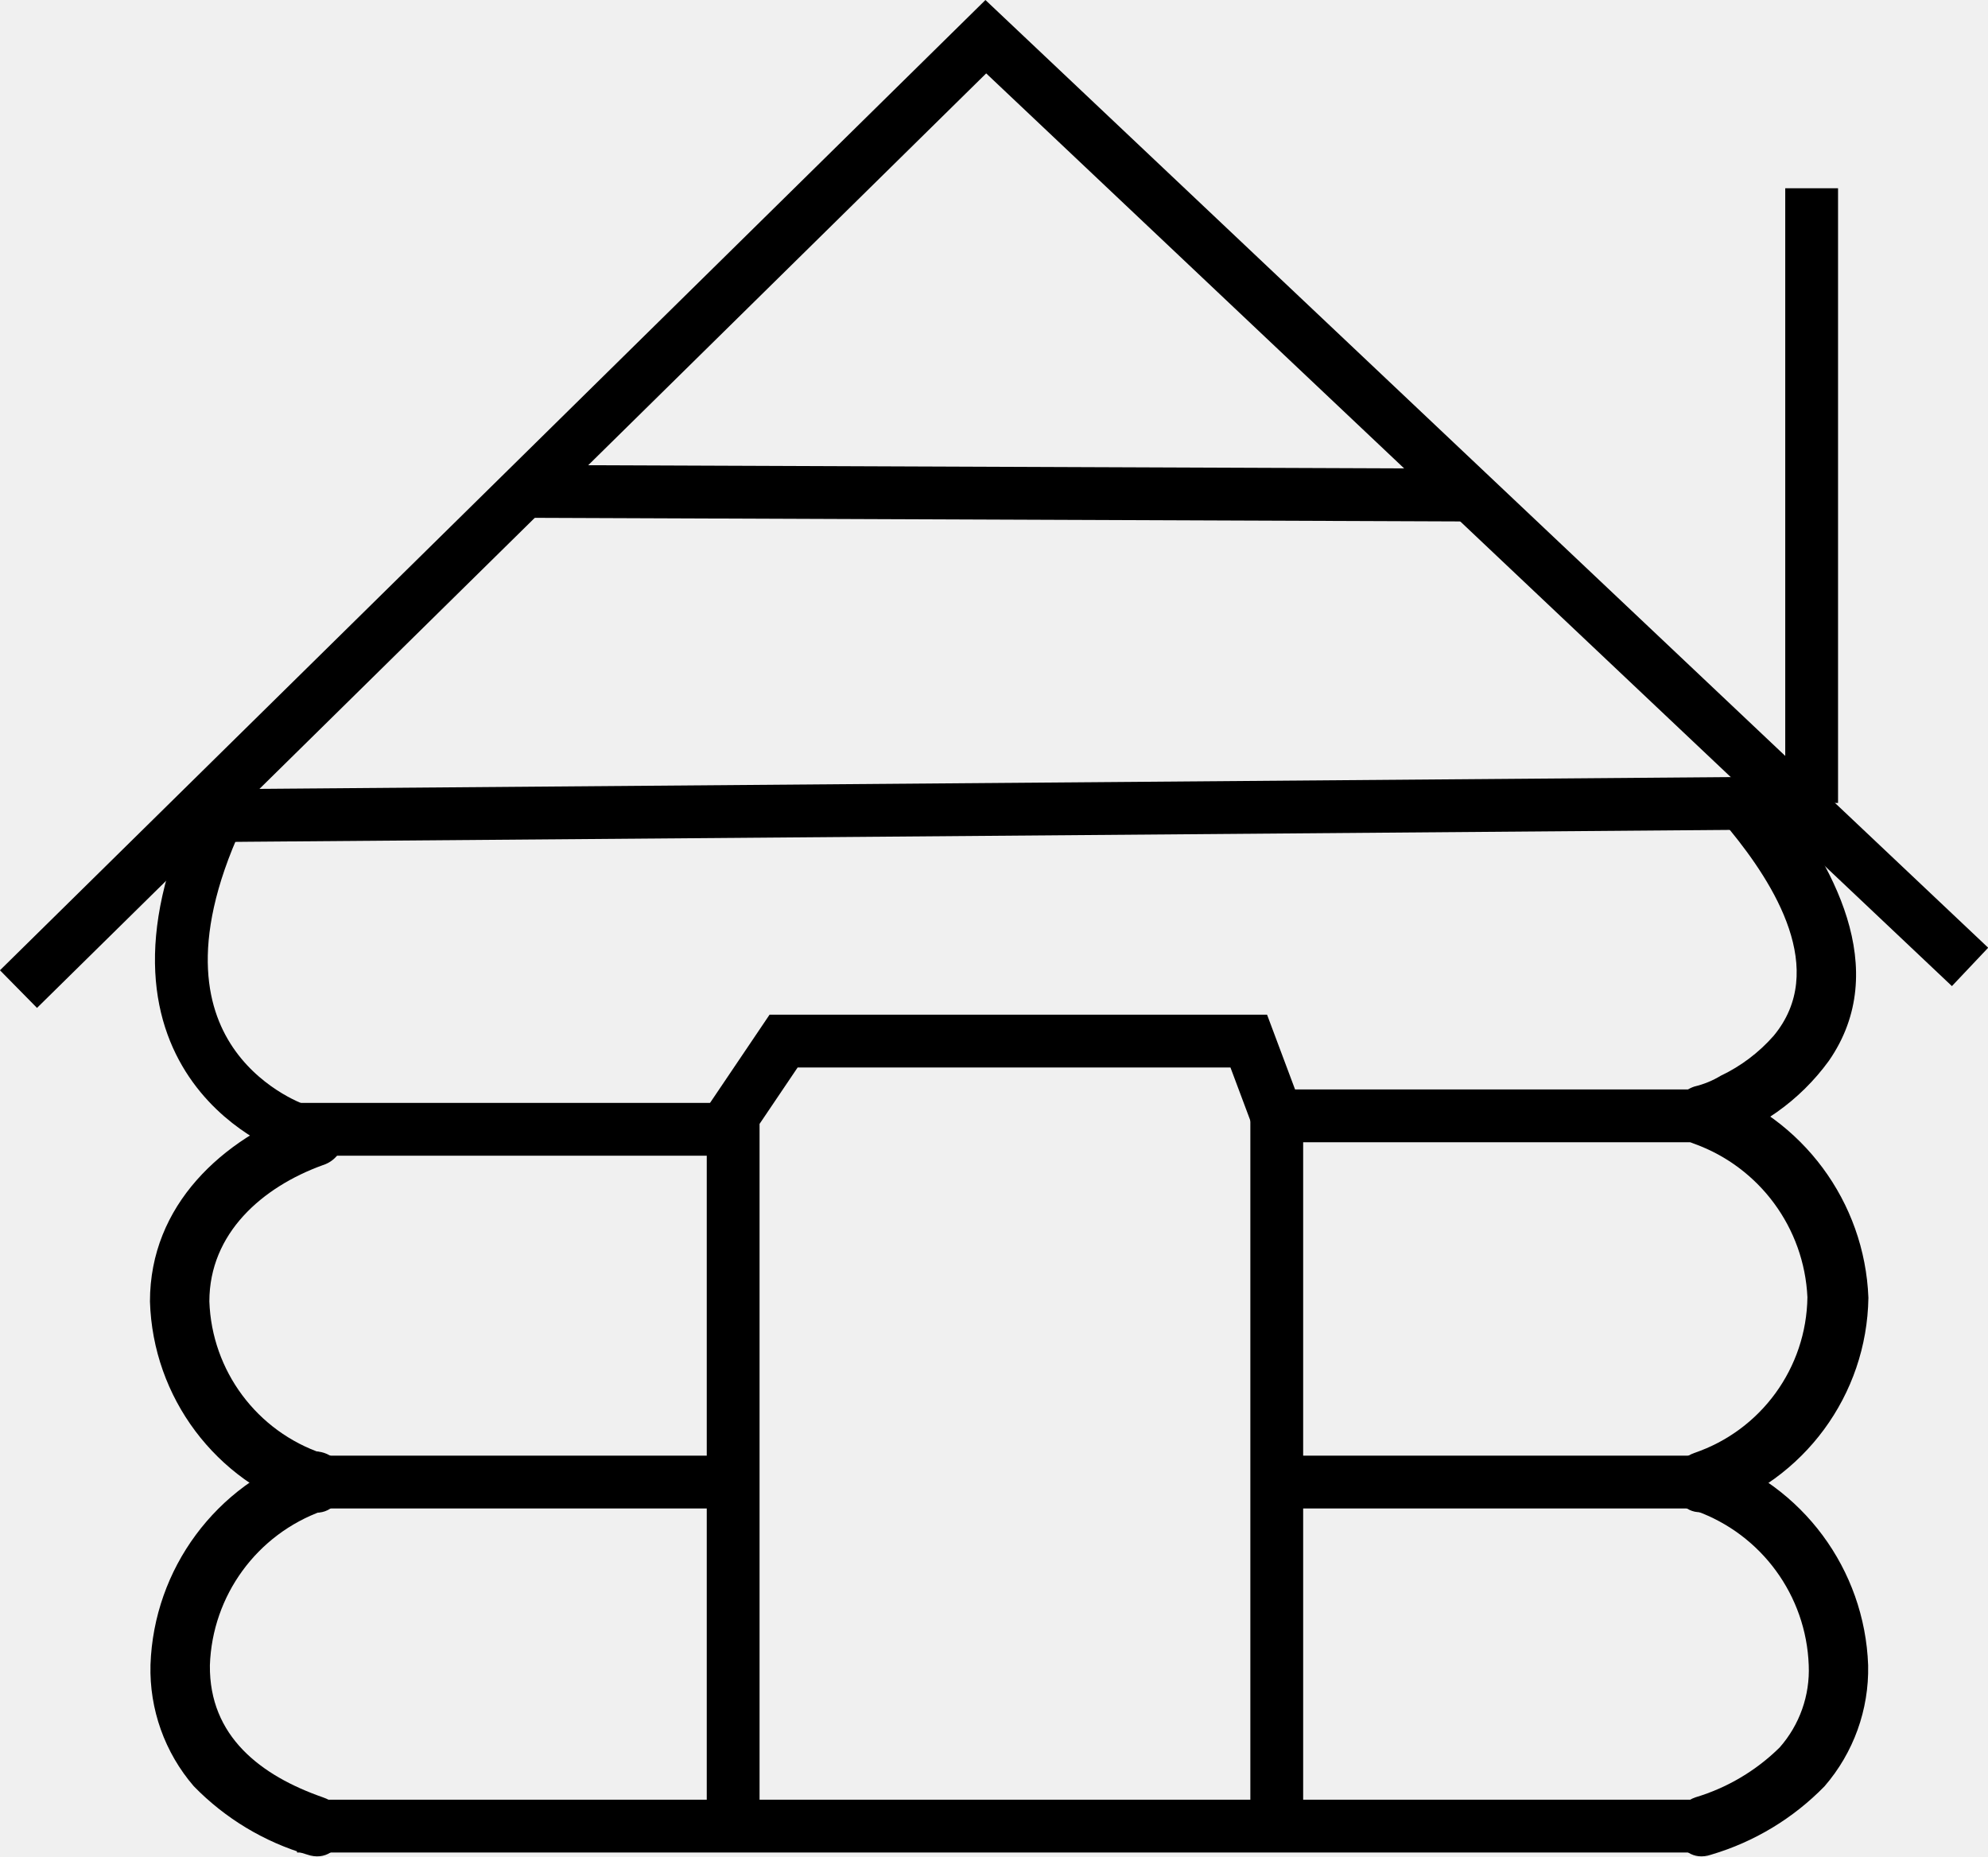
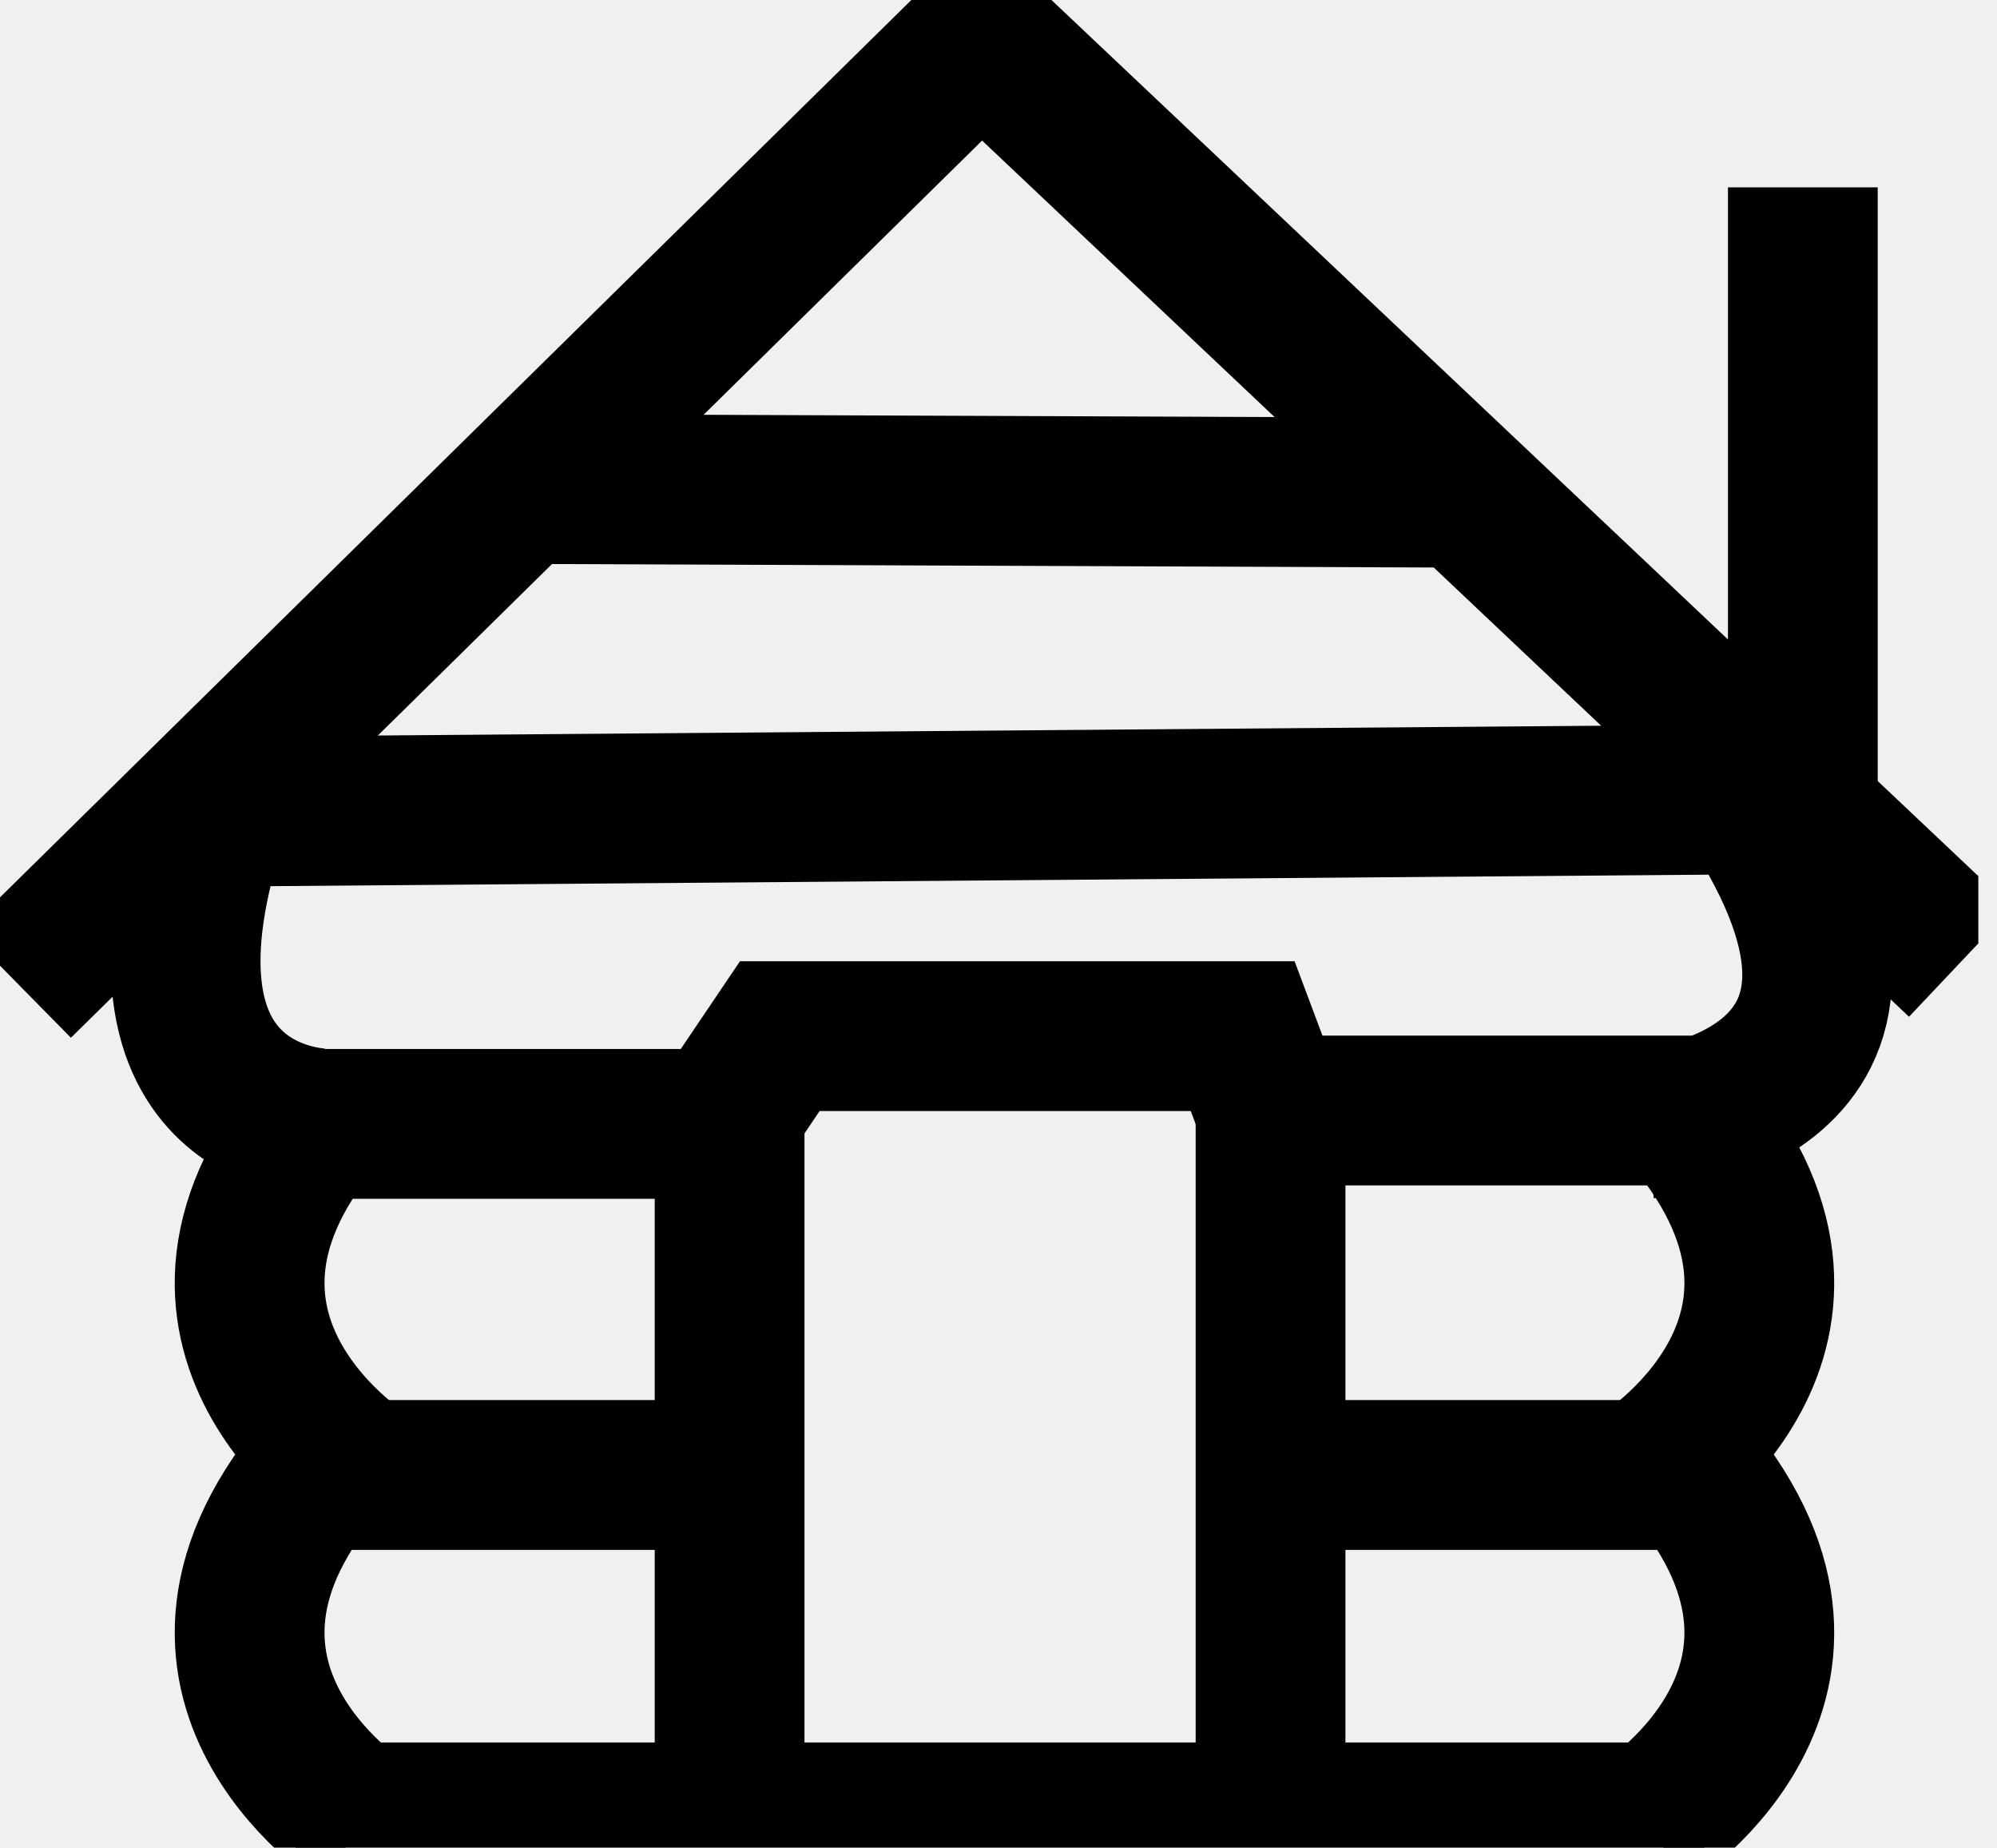
- <svg xmlns="http://www.w3.org/2000/svg" id="Слой_1" data-name="Слой 1" viewBox="0 0 75.3 70.31">
+ <svg xmlns="http://www.w3.org/2000/svg" width="40" height="37" viewBox="0 0 40 37" fill="none">
+   <g clip-path="url(#clip0_30_38)">
+     <path d="M5.92 36.395H34.137" stroke="black" stroke-width="3" stroke-miterlimit="10" />
+     <path d="M25.449 22.239V36.842" stroke="black" stroke-width="3" stroke-miterlimit="10" />
+     <path d="M14.614 36.842V22.239L15.619 20.75H24.891L25.449 22.239H34.137" stroke="black" stroke-width="3" stroke-miterlimit="10" />
+     <path d="M5.92 22.507H15.061" stroke="black" stroke-width="3" stroke-miterlimit="10" />
+     <path d="M6.283 29.538H14.614" stroke="black" stroke-width="3" stroke-miterlimit="10" />
+     <path d="M25.449 29.538H34.132" stroke="black" stroke-width="3" stroke-miterlimit="10" />
+     <path d="M36.111 3.752V16.003" stroke="black" stroke-width="3" stroke-miterlimit="10" />
+     <path d="M0.368 19.713L19.65 0.731L39.268 19.271" stroke="black" stroke-width="3" stroke-miterlimit="10" />
+     <path d="M10.446 9.793L29.317 9.867" stroke="black" stroke-width="3" stroke-miterlimit="10" />
+     <path d="M35.811 16.003L4.936 16.25L3.873 16.261" stroke="black" stroke-width="3" stroke-miterlimit="10" />
+     <path d="M6.5 22.5C6.5 22.5 2 22.5 4.446 15.808" stroke="black" stroke-width="3" stroke-miterlimit="10" />
+     <path d="M33 22.5C33 22.5 39 22 35.054 16" stroke="black" stroke-width="3" stroke-miterlimit="10" />
+     <path d="M33 29.5C33 29.5 37.686 26.5 33.5 22" stroke="black" stroke-width="3" stroke-miterlimit="10" />
+     <path d="M7.239 29.5C7.239 29.5 2.553 26.5 6.739 22" stroke="black" stroke-width="3" stroke-miterlimit="10" />
+     <path d="M7.239 36.5C7.239 36.5 2.553 33.5 6.739 29" stroke="black" stroke-width="3" stroke-miterlimit="10" />
+     <path d="M33 36.5C33 36.5 37.686 33.5 33.5 29" stroke="black" stroke-width="3" stroke-miterlimit="10" />
+   </g>
  <defs>
-     <style>.cls-1{fill:none;stroke:#000;stroke-miterlimit:10;stroke-width:2px;}</style>
+     <clipPath id="clip0_30_38">
+       <rect width="39.626" height="37" fill="white" />
+     </clipPath>
  </defs>
-   <line class="cls-1" x1="11.25" y1="69.16" x2="64.87" y2="69.16" />
-   <line class="cls-1" x1="48.36" y1="42.26" x2="48.36" y2="70.01" />
-   <polyline class="cls-1" points="27.77 70.01 27.77 42.26 29.68 39.43 47.3 39.43 48.36 42.26 64.87 42.26" />
-   <line class="cls-1" x1="11.25" y1="42.77" x2="28.62" y2="42.77" />
-   <line class="cls-1" x1="11.94" y1="56.13" x2="27.77" y2="56.13" />
-   <line class="cls-1" x1="48.36" y1="56.13" x2="64.86" y2="56.13" />
-   <path d="M83.49,80.43a8.63,8.63,0,0,0,5.94-8.07,8.83,8.83,0,0,0-5.93-8v2.17a8.5,8.5,0,0,0,4.43-3.14c2.41-3.47.15-7.52-2.16-10.34-.91-1.12-2.5.48-1.59,1.59,1.69,2.06,3.73,5.31,1.66,7.8a6.21,6.21,0,0,1-2,1.51,3.47,3.47,0,0,1-1,.41,1.14,1.14,0,0,0,0,2.17,6.5,6.5,0,0,1,4.28,5.81,6.32,6.32,0,0,1-4.29,5.9c-1.35.49-.77,2.66.6,2.17Z" transform="translate(-18.66 -23.21)" />
-   <path d="M82.89,80.43a6.46,6.46,0,0,1,4.28,5.85,4.42,4.42,0,0,1-1.1,3.11,7.68,7.68,0,0,1-3.19,1.89c-1.36.47-.78,2.64.6,2.17a9.92,9.92,0,0,0,4.29-2.59,6.78,6.78,0,0,0,1.65-4.58,8.79,8.79,0,0,0-5.93-8,1.13,1.13,0,0,0-1.38.78,1.15,1.15,0,0,0,.78,1.39Z" transform="translate(-18.66 -23.21)" />
-   <path d="M30.28,65.17c-3.21,1.17-5.94,3.69-5.94,7.33a8.61,8.61,0,0,0,5.94,7.93c1.37.48,2-1.7.6-2.17a6.31,6.31,0,0,1-4.29-5.76c0-2.58,2-4.33,4.29-5.16A1.15,1.15,0,0,0,31.67,66a1.14,1.14,0,0,0-1.39-.79Z" transform="translate(-18.66 -23.21)" />
-   <path d="M30.28,78.26a8.78,8.78,0,0,0-5.92,8A6.77,6.77,0,0,0,26,90.86a9.9,9.9,0,0,0,4.3,2.59c1.37.47,2-1.7.59-2.17-2.35-.82-4.31-2.31-4.28-5a6.44,6.44,0,0,1,4.27-5.85A1.17,1.17,0,0,0,31.67,79a1.13,1.13,0,0,0-1.39-.78Z" transform="translate(-18.66 -23.21)" />
-   <polyline class="cls-1" points="0.7 37.46 37.34 1.39 74.62 36.62" />
-   <line class="cls-1" x1="19.85" y1="18.61" x2="55.71" y2="18.75" />
-   <polyline class="cls-1" points="68.05 30.41 9.38 30.88 7.36 30.9" />
-   <path class="cls-1" d="M29.91,66s-7.36-2.41-3-11.88" transform="translate(-18.66 -23.21)" />
-   <line class="cls-1" x1="68.62" y1="7.13" x2="68.62" y2="30.41" />
</svg>
